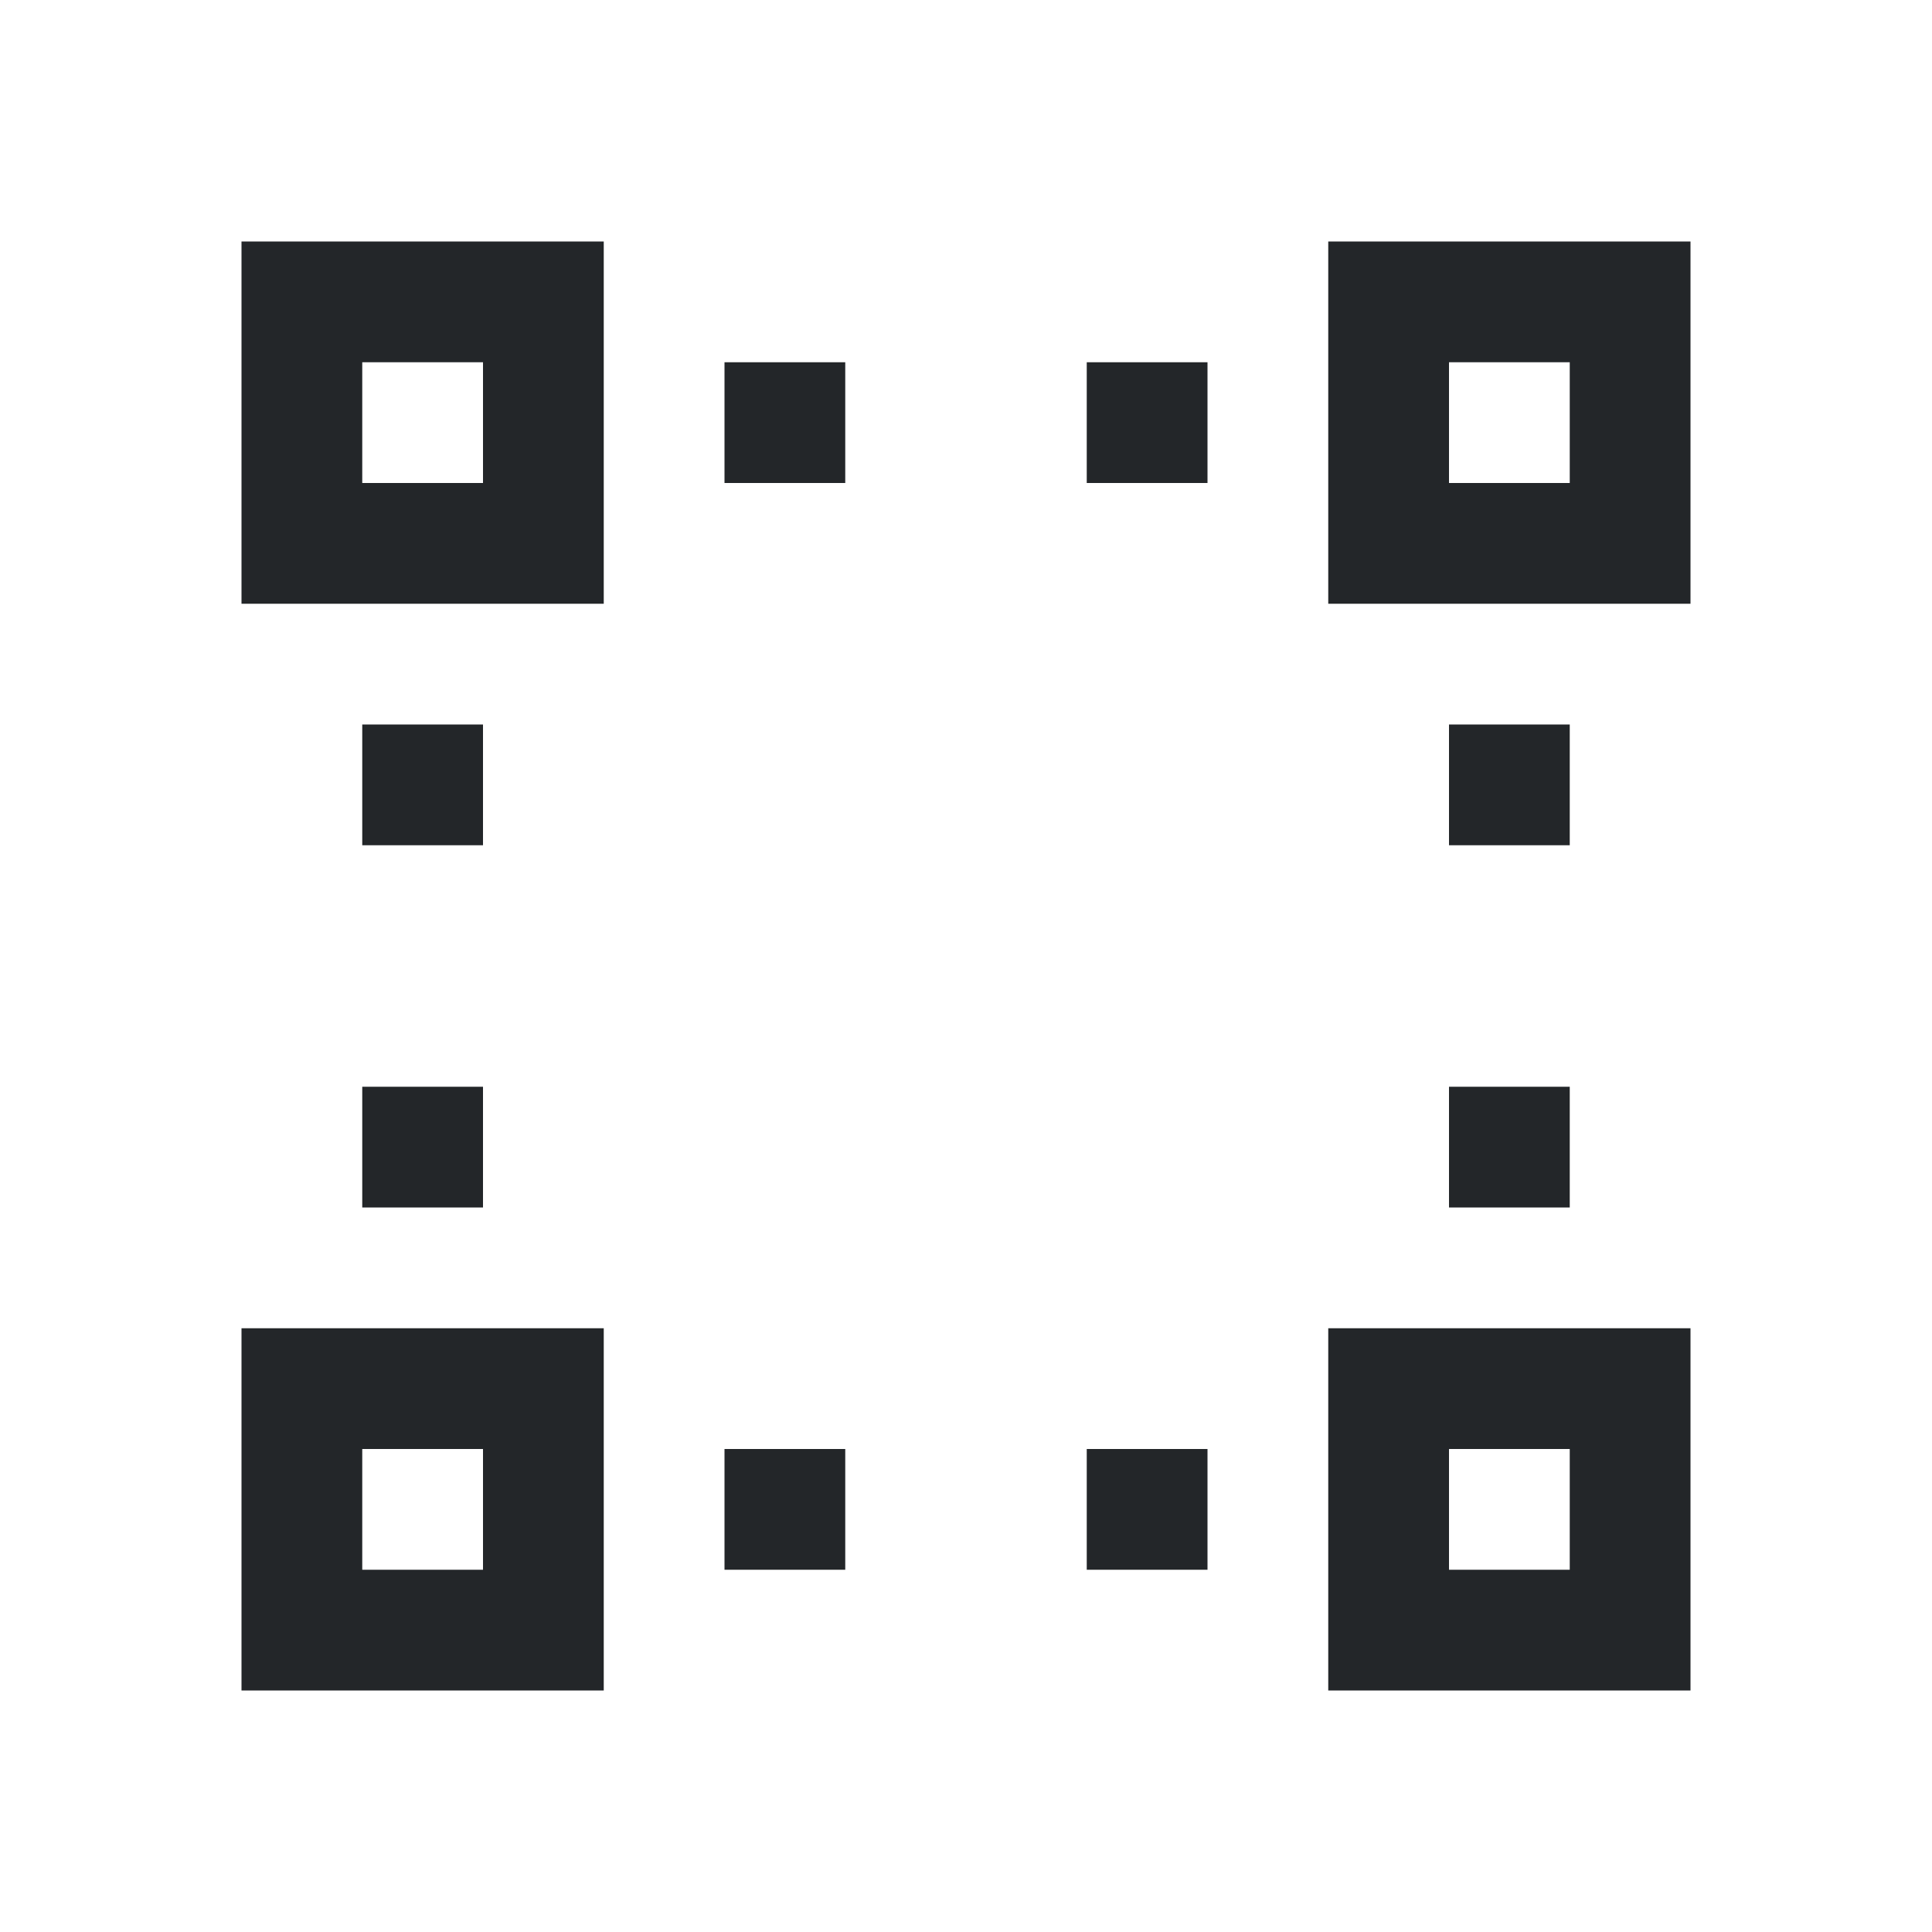
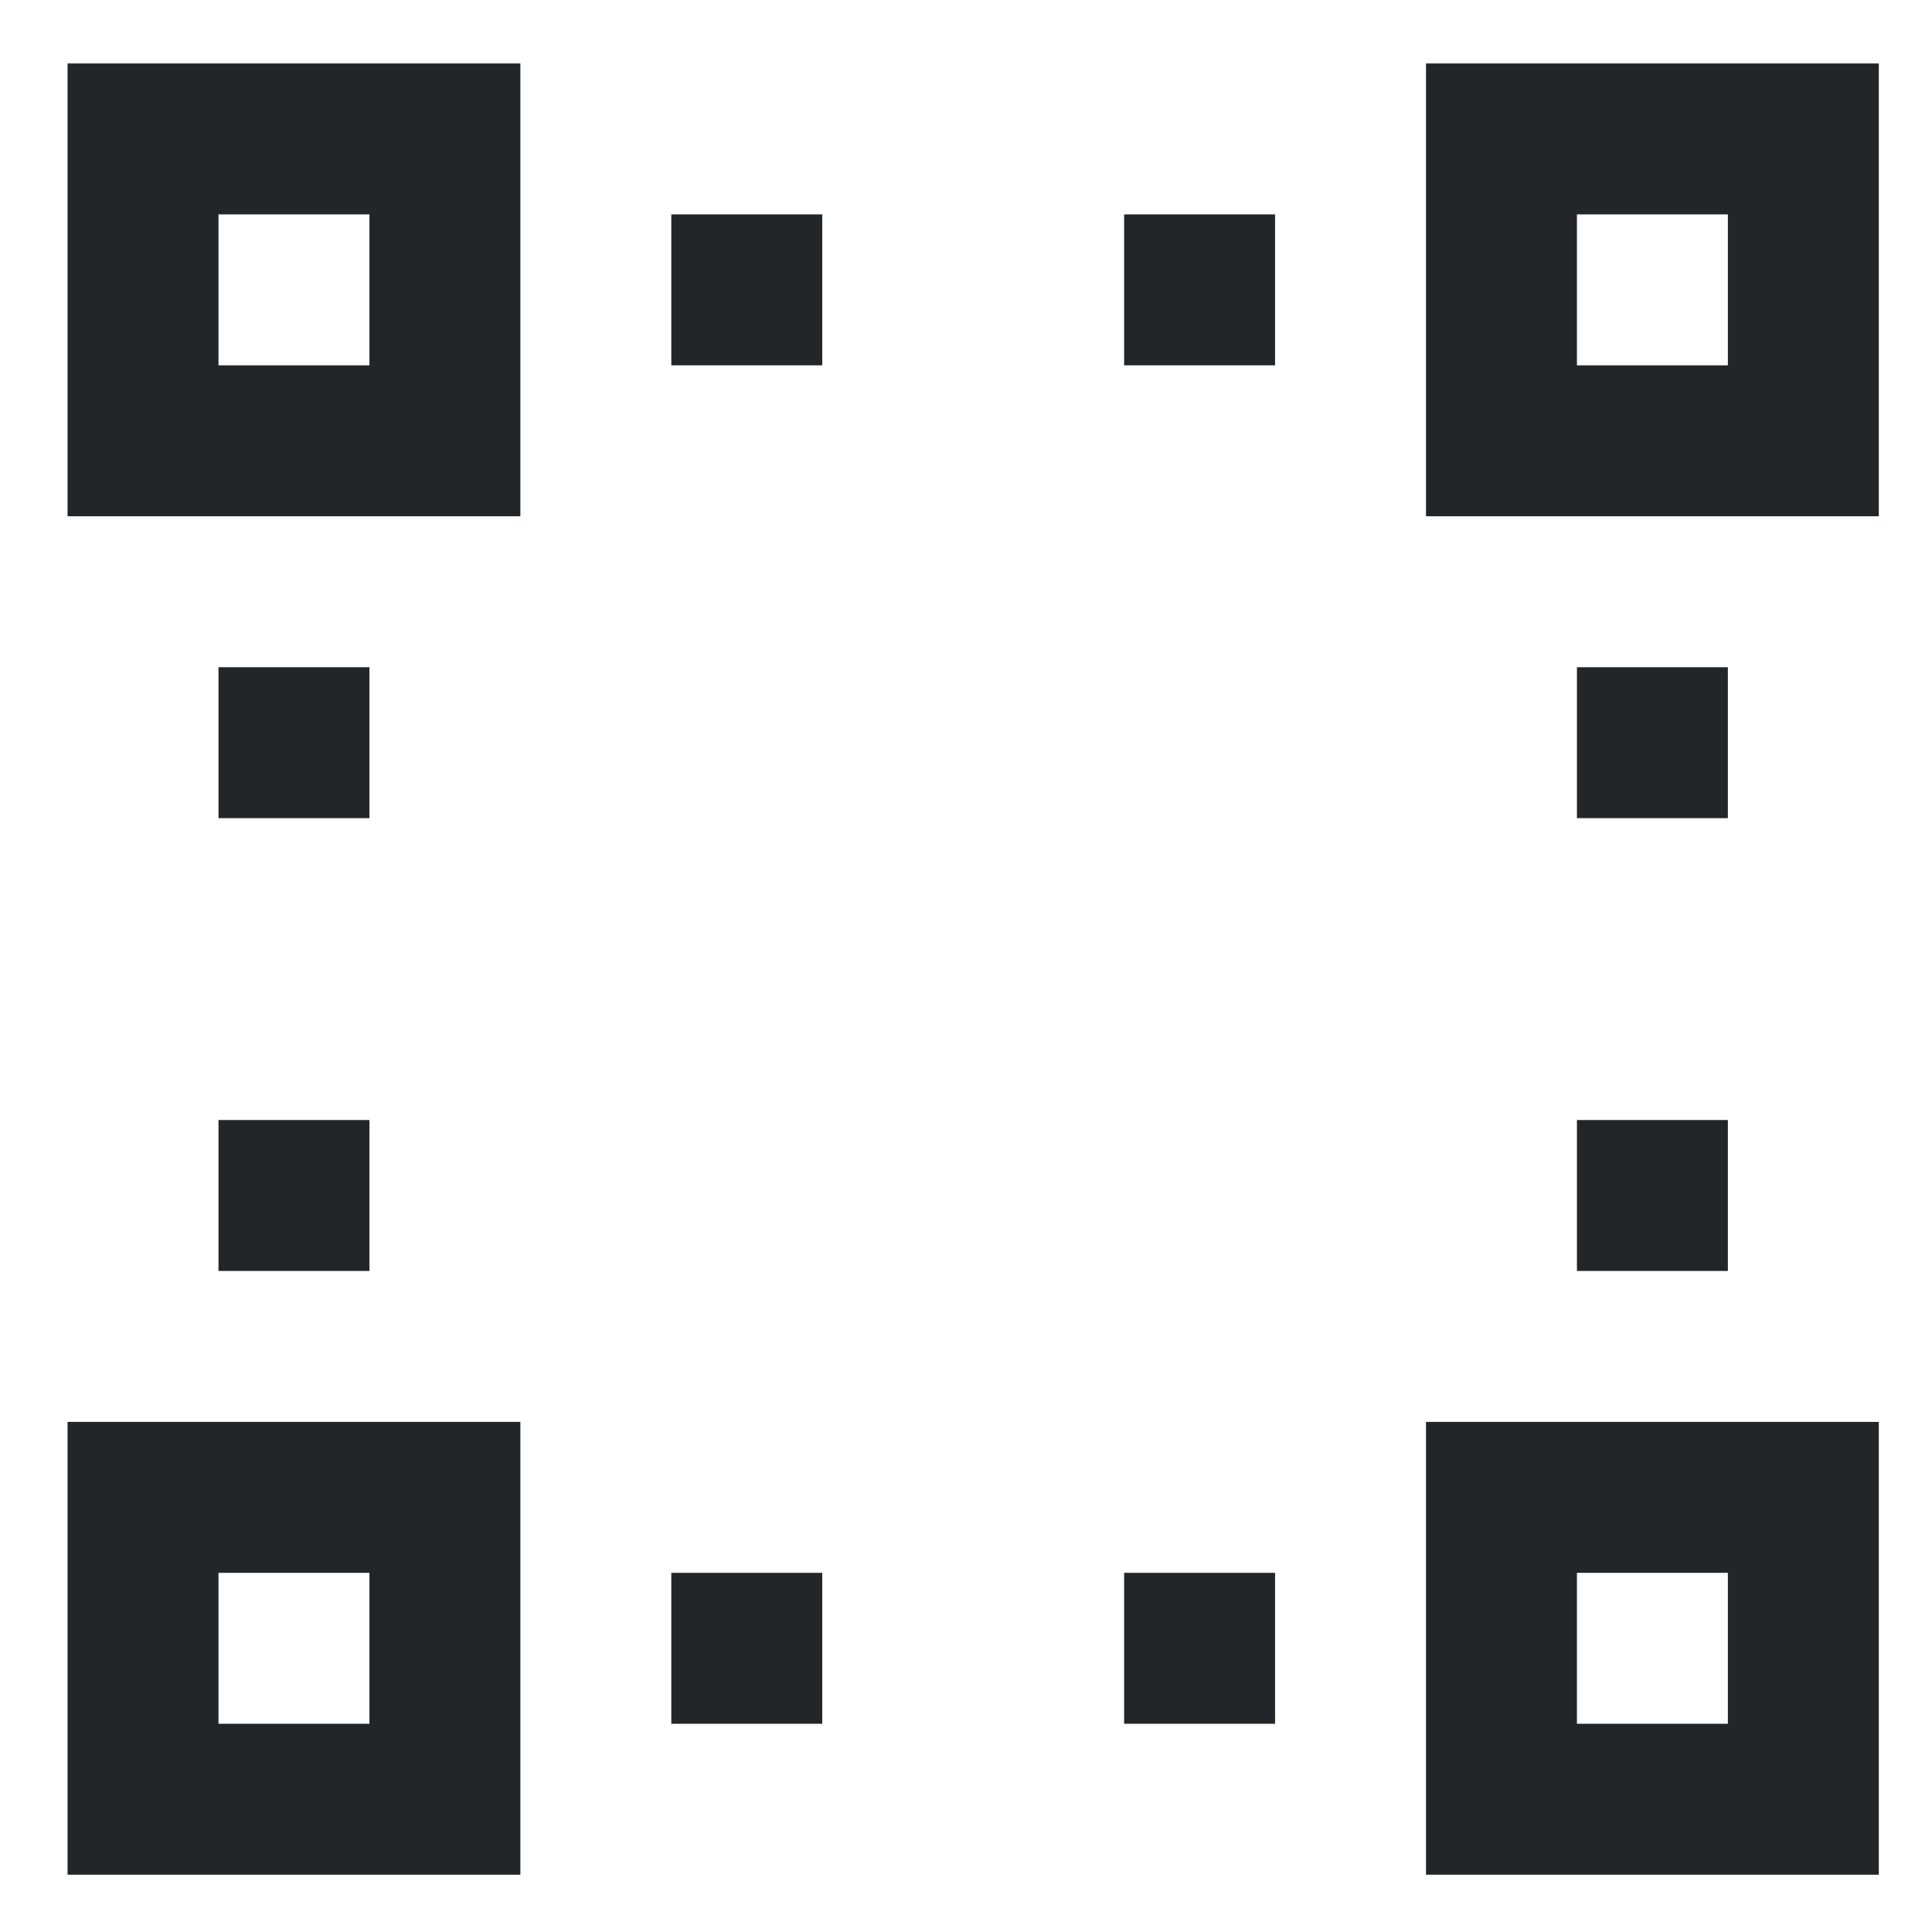
- <svg xmlns="http://www.w3.org/2000/svg" viewBox="0 0 16 16" version="1.1" id="svg8">
+ <svg xmlns="http://www.w3.org/2000/svg" viewBox="0 0 32 32" version="1.1" id="svg8" width="32" height="32">
  <defs id="defs3051">
    <style type="text/css" id="current-color-scheme">
      .ColorScheme-Text {
        color:#232629;
      }
      .ColorScheme-Highlight {
        color:#3daee9;
      }
      </style>
  </defs>
-   <path style="fill:currentColor;fill-opacity:1;stroke:none" d="M 2 2 L 2 5 L 5 5 L 5 2 L 2 2 z M 11 2 L 11 5 L 14 5 L 14 2 L 11 2 z M 3 3 L 4 3 L 4 4 L 3 4 L 3 3 z M 6 3 L 6 4 L 7 4 L 7 3 L 6 3 z M 9 3 L 9 4 L 10 4 L 10 3 L 9 3 z M 12 3 L 13 3 L 13 4 L 12 4 L 12 3 z M 3 6 L 3 7 L 4 7 L 4 6 L 3 6 z M 12 6 L 12 7 L 13 7 L 13 6 L 12 6 z M 3 9 L 3 10 L 4 10 L 4 9 L 3 9 z M 12 9 L 12 10 L 13 10 L 13 9 L 12 9 z M 2 11 L 2 14 L 5 14 L 5 11 L 2 11 z M 11 11 L 11 14 L 14 14 L 14 11 L 11 11 z M 3 12 L 4 12 L 4 13 L 3 13 L 3 12 z M 6 12 L 6 13 L 7 13 L 7 12 L 6 12 z M 9 12 L 9 13 L 10 13 L 10 12 L 9 12 z M 12 12 L 13 12 L 13 13 L 12 13 L 12 12 z " class="ColorScheme-Text" id="path4" />
+   <path style="fill:currentColor;fill-opacity:1;stroke:none;stroke-width:2.5" d="m 1.119,1.051 v 7.5 h 7.5 v -7.5 z m 22.5,0 v 7.5 h 7.5 v -7.5 z m -20,2.5 h 2.5 v 2.5 h -2.5 z m 7.5,0 v 2.5 h 2.5 v -2.5 z m 7.5,0 v 2.5 h 2.5 v -2.5 z m 7.5,0 h 2.5 v 2.5 h -2.5 z M 3.619,11.051 v 2.5 h 2.5 v -2.5 z m 22.5,0 v 2.5 h 2.5 v -2.5 z m -22.5,7.5 v 2.5 h 2.5 v -2.5 z m 22.5,0 v 2.5 h 2.5 v -2.5 z m -25,5 v 7.5 h 7.5 v -7.5 z m 22.5,0 v 7.5 h 7.5 v -7.5 z m -20,2.5 h 2.5 v 2.5 h -2.5 z m 7.5,0 v 2.5 h 2.5 v -2.5 z m 7.5,0 v 2.5 h 2.5 v -2.5 z m 7.5,0 h 2.5 v 2.5 h -2.5 z" class="ColorScheme-Text" id="path4" />
</svg>
